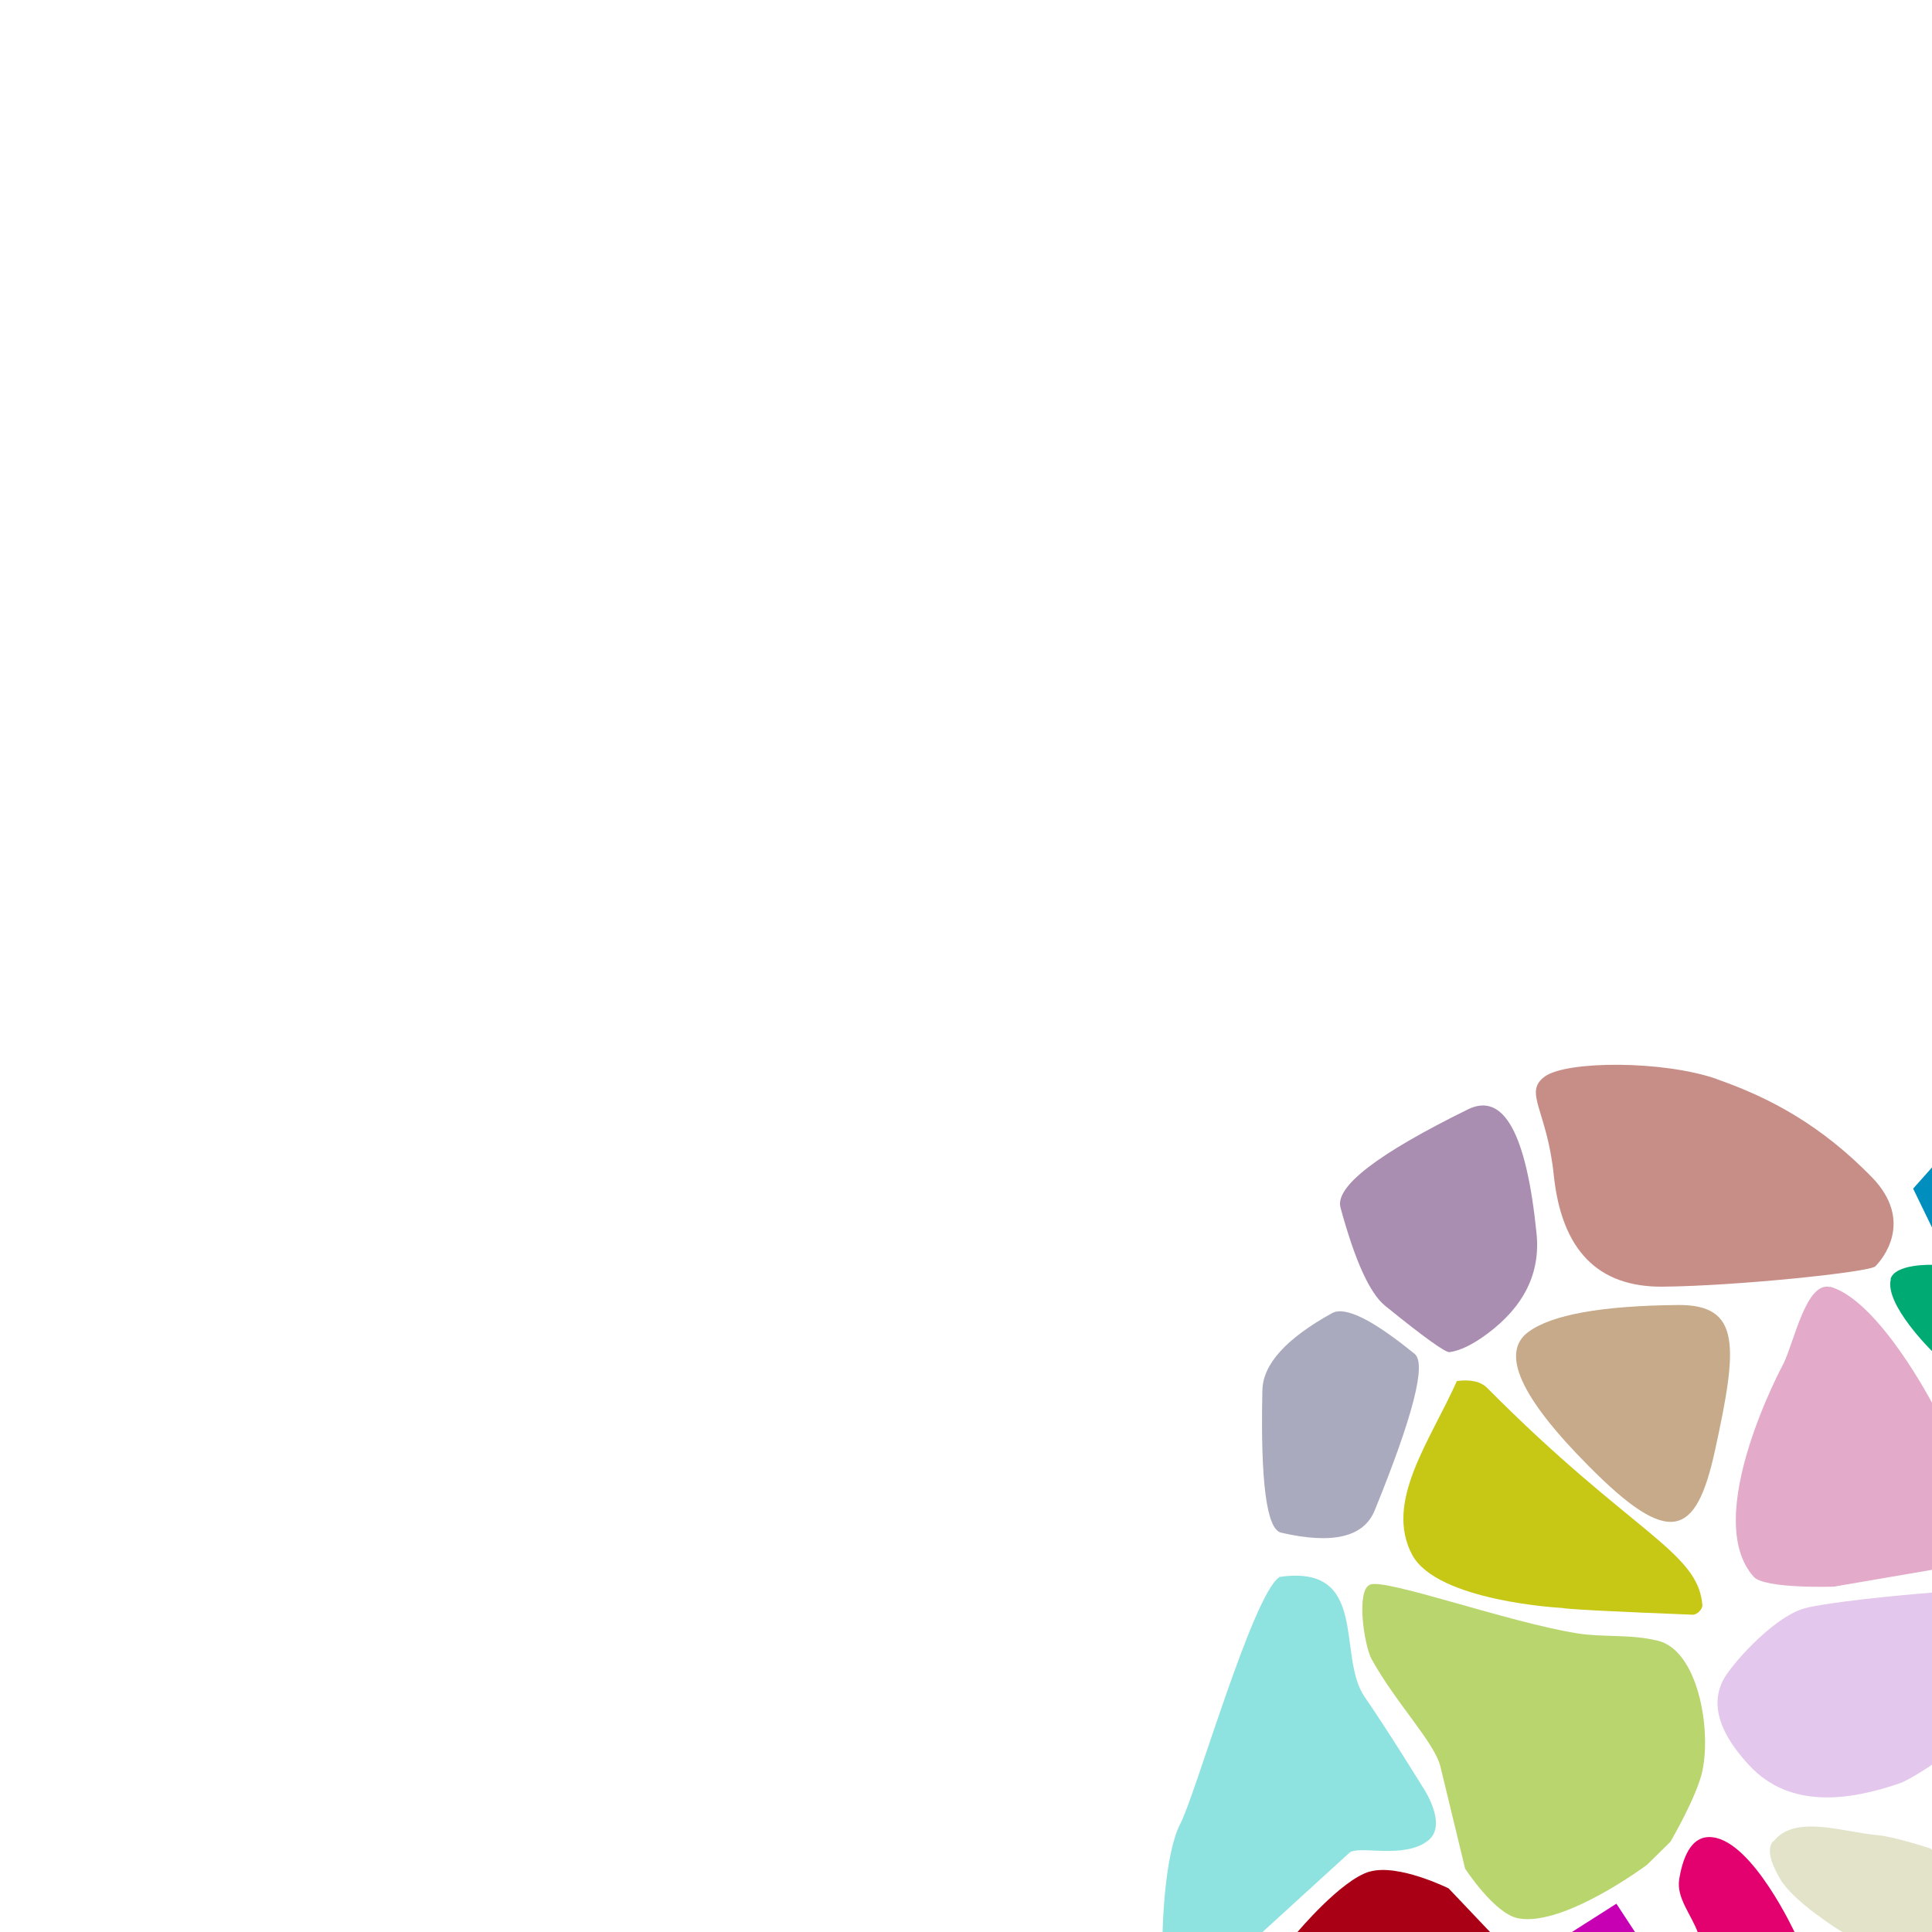
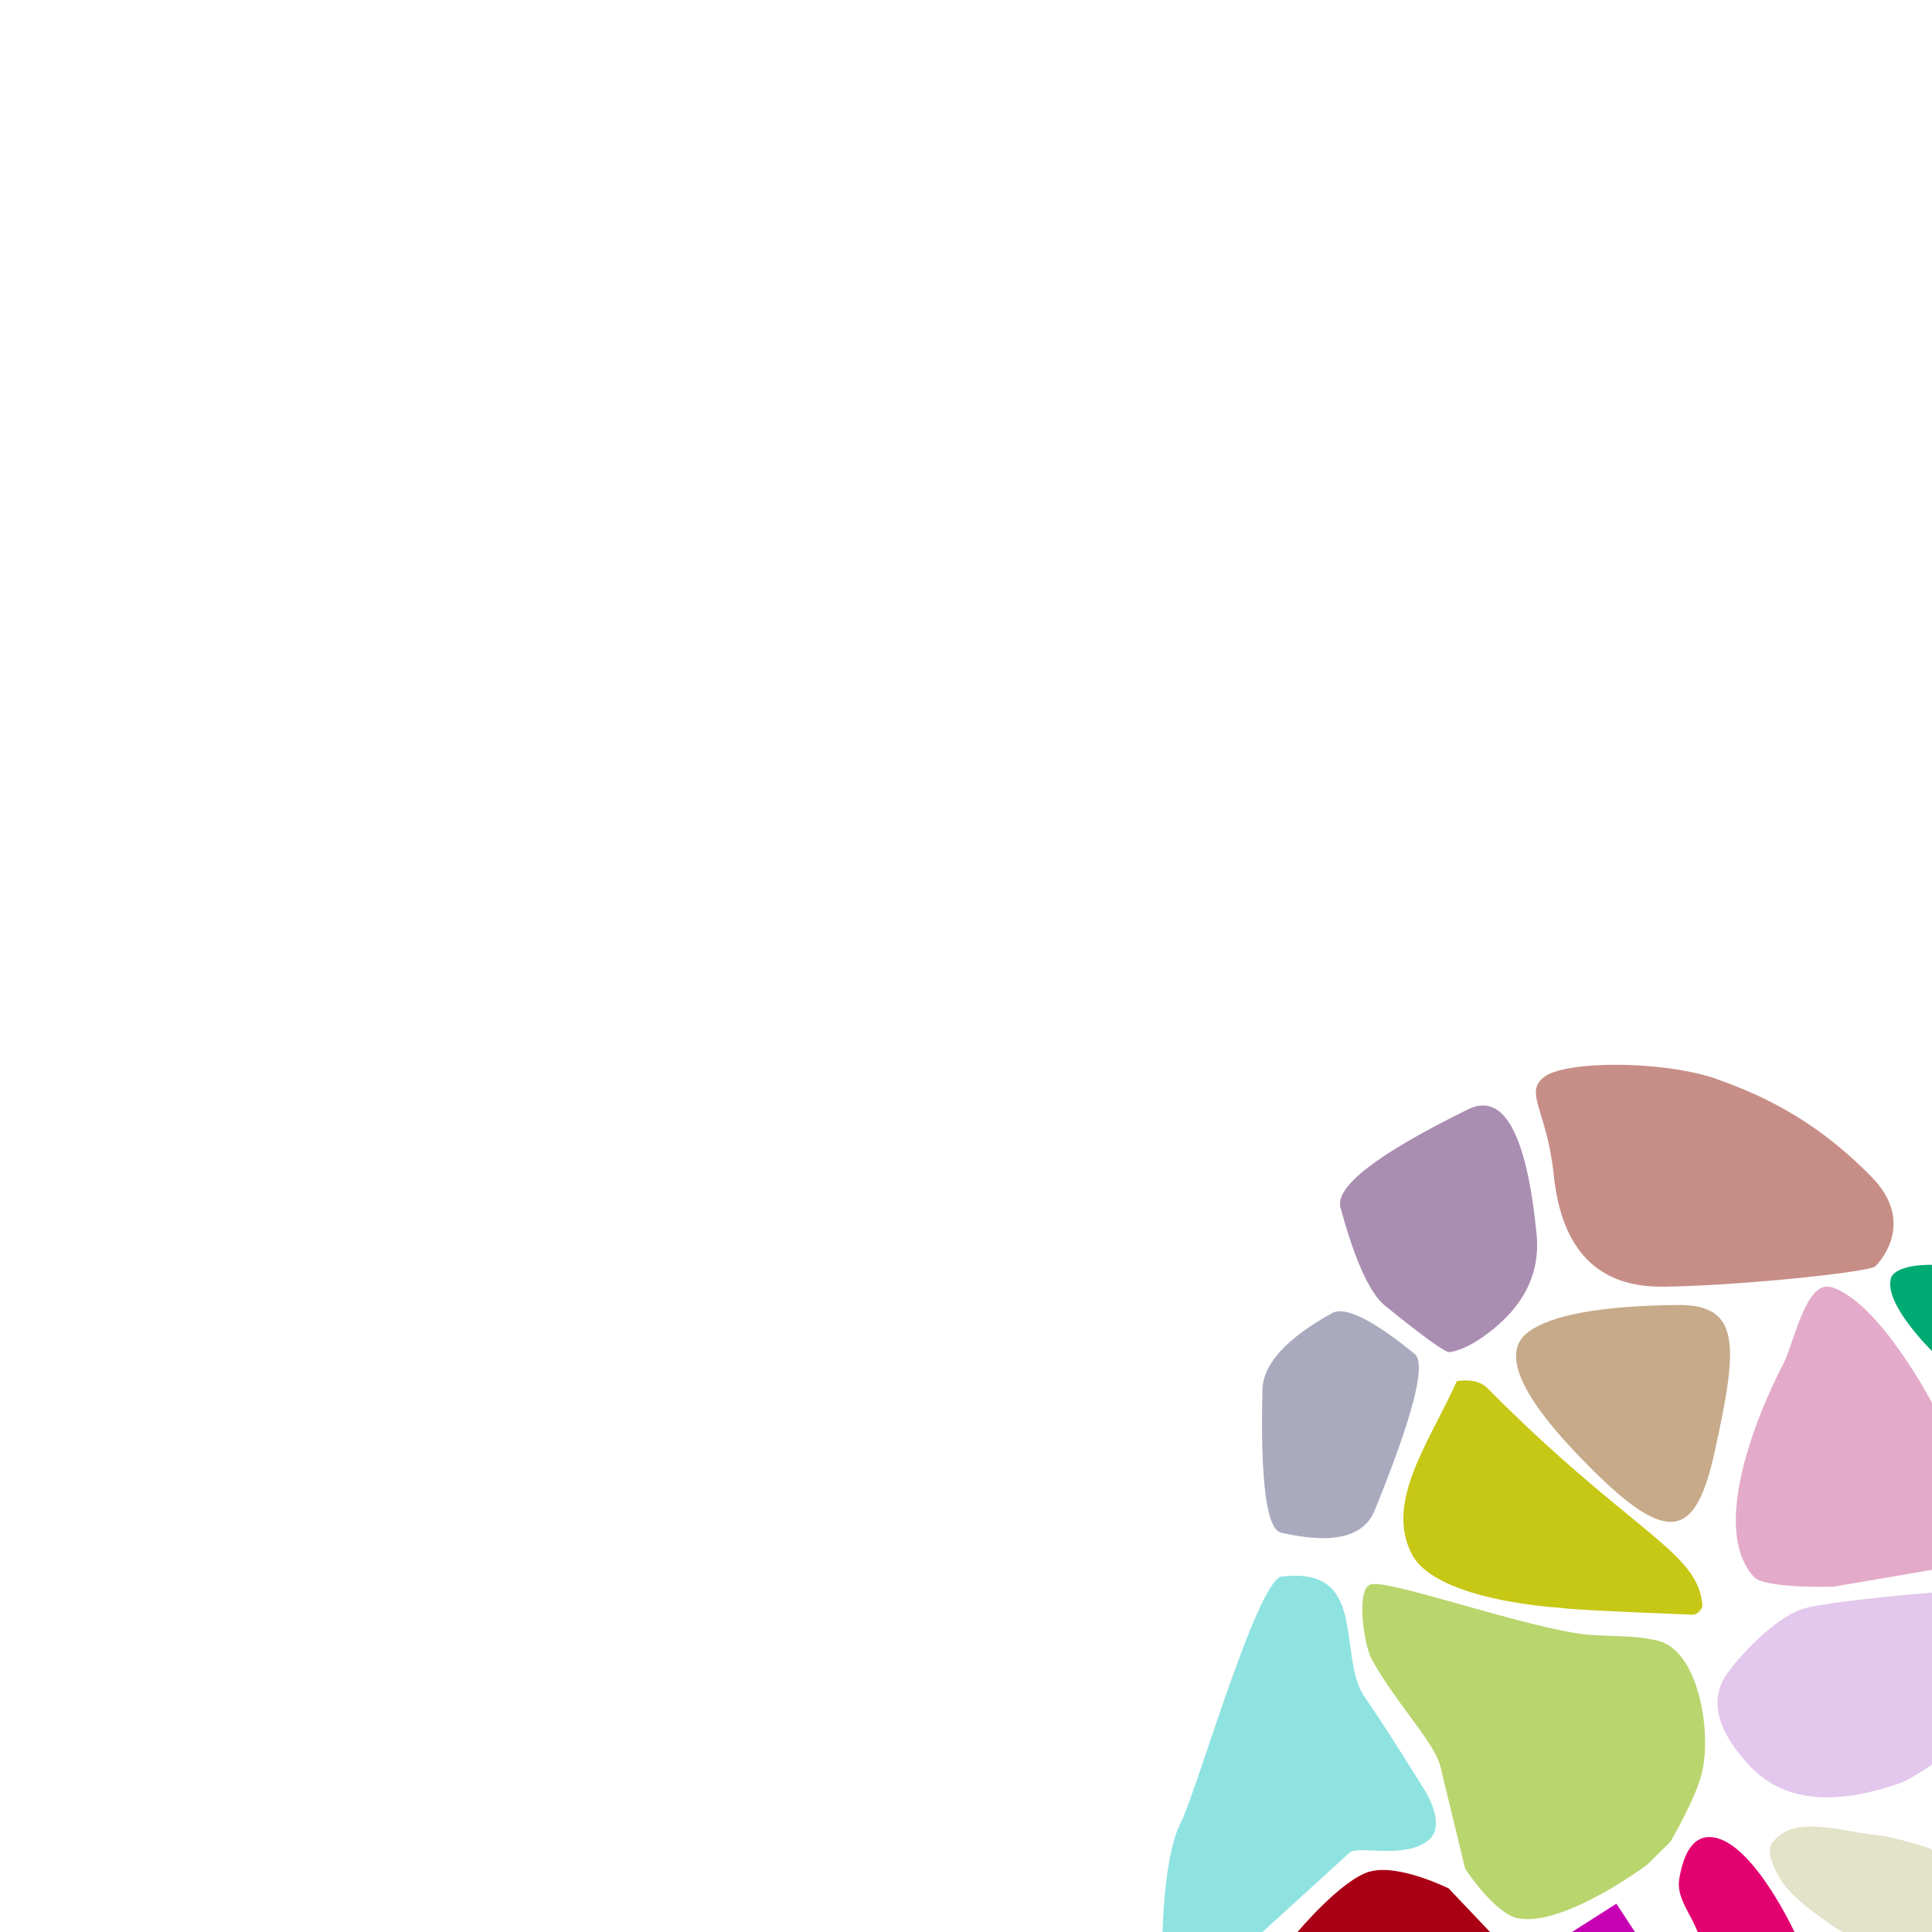
<svg xmlns="http://www.w3.org/2000/svg" width="512px" height="512px" contentScriptType="text/ecmascript" contentStyleType="text/css" version="1.1" viewBox="0 0 512 512">
  <g class="voronoi" stroke-width=".5">
    <path d="m479 426c10.8-2.22 32.8-3.92 32.8-3.92l18.6-2.48 2.17 0.445 0.978 25.5-21.8 22.3s-5.73 3.85-8.26 4.73c-13.5 4.66-29.1 6.8-39.8-4.61-5.16-5.52-12.5-15.3-5.93-24.5 4.16-5.85 14.1-16 21.2-17.4z" fill="#e3c7ec" />
    <path d="m339 418c-7.07 4.72-22.2 57.7-26.2 65.3-4.31 8.28-4.69 28.4-4.69 28.4l-0.707 16.7 14.4-1.89 13.1-14.8 22.7-20.7c2.31-2.11 14.5 1.86 20.9-3.28 5.33-4.28-1.5-14.2-1.5-14.2s-9.25-15-15.4-23.9c-7.43-10.8 1.46-35.3-22.7-31.7z" fill="#8ee3e0" />
-     <path d="m507 315 11.3-12.7 25.7-8.73 24.8 23-13 25.3-42-12.8-1.68-3.53z" fill="#008ebf" />
    <path d="m470 488c5.6-7.2 18.2-2.53 27.3-1.7 4.89 0.449 14.3 3.58 14.3 3.58l17.3 14 4.85 5.94-17.3 17.4-28.7-15.5s-12.5-7.7-16-13.8c-1.69-2.94-3.96-7.32-1.88-9.99z" fill="#e3e3c9" />
    <path d="m485 341c13 3.63 27.4 31.5 27.4 31.5l14.3 22.1 5.66 18.3-20 3.06-26.4 4.52s-18.3 0.607-21.2-2.61c-14.2-15.8 7.98-56.7 7.98-56.7 2.8-5.92 6-21.6 12.2-20.1z" fill="#e3aac9" />
    <path d="m393 543 7.56-20.8 27.8-17.7 31.9 48.6-0.753 28.4-48.8-24.7z" fill="#c700b4" />
    <path d="m501 339c1.12-4.14 11-3.81 11-3.81l12 3.27 32.6 24.3-4.04 26.2-33.4-16.2-7.06-14.6s-12.8-12.5-11-19.2z" fill="#00aa73" />
    <path d="m445 498c0.805-4.68 2.76-11.9 8.9-11.1 10.7 1.28 21.8 25.4 21.8 25.4l34.6 26.9-11.8 16.3-19 15.6-19.3-29.5s-6.78-19.5-10.2-29.3c-1.66-4.77-5.83-9.34-4.98-14.3z" fill="#e3006f" />
    <path d="m363 420c-3.57 1.52-1.59 15.6 0.439 19.6 6.57 11.9 16.7 22.1 18.3 28.6l6.53 27s7.83 12.1 14.2 13.2c12.1 2.16 34-14.2 34-14.2l6.21-6.11s7.1-12.1 8.5-18.9c2.34-11.2-1.25-31.9-11.9-34.4-7.4-1.78-14.3-0.808-21.4-1.95-18.5-3-50.7-14.6-54.8-12.9z" fill="#b9d56e" />
    <path d="m363 496c7.56-2.18 20.9 4.44 20.9 4.44l13.1 13.8-11.2 25.7-19.1 1.93-41.4-12 18.5-17.8s11.6-13.9 19.2-16.1z" fill="#aa0016" />
    <path d="m386 366c3.71-0.499 6.43 0.114 8.14 1.84 38 38.3 55.9 43.2 57 57.5 0.093 1.2-1.49 2.59-2.51 2.58-21.7-0.86-33.3-1.46-34.7-1.8 0 0-33.1-1.7-39.7-14.1-7.43-14 4.74-30.1 11.8-45.9z" fill="#c7c716" />
    <path d="m389 294q14.2-6.98 18.2 32.9 1.59 15.7-13.1 26.6-5.77 4.27-9.95 4.83-1.65 0.221-17.1-12.3-6.08-4.94-11.8-26-2.25-8.31 33.7-26z" fill="#aa8eb1" />
    <path d="m405 353c6.19-4.58 19.4-6.96 39.6-7.16 16.9-0.166 15.9 11 9.9 38.5-4.99 22.9-11.9 26-33.5 4.16-18.1-18.2-23.4-30-16-35.5z" fill="#c7aa89" />
    <path d="m455 286c14.3 4.98 27.7 12.3 41 25.9 11.5 11.8 2.7 22 0.97 23.7-1.51 1.51-36.5 5.19-56.3 5.38-17.2 0.171-26.8-9.66-28.9-29.5-1.75-17.3-8.16-22-2.37-26.2s31.4-4.29 45.6 0.685z" fill="#c78e87" />
    <path d="m353 348q5.14-2.86 21.9 10.8 4.73 3.84-10.6 41.5-4.34 10.6-24.8 5.87-5.77-1.34-4.95-37.8 0.229-10.3 18.5-20.4z" fill="#aaaabf" />
  </g>
</svg>
